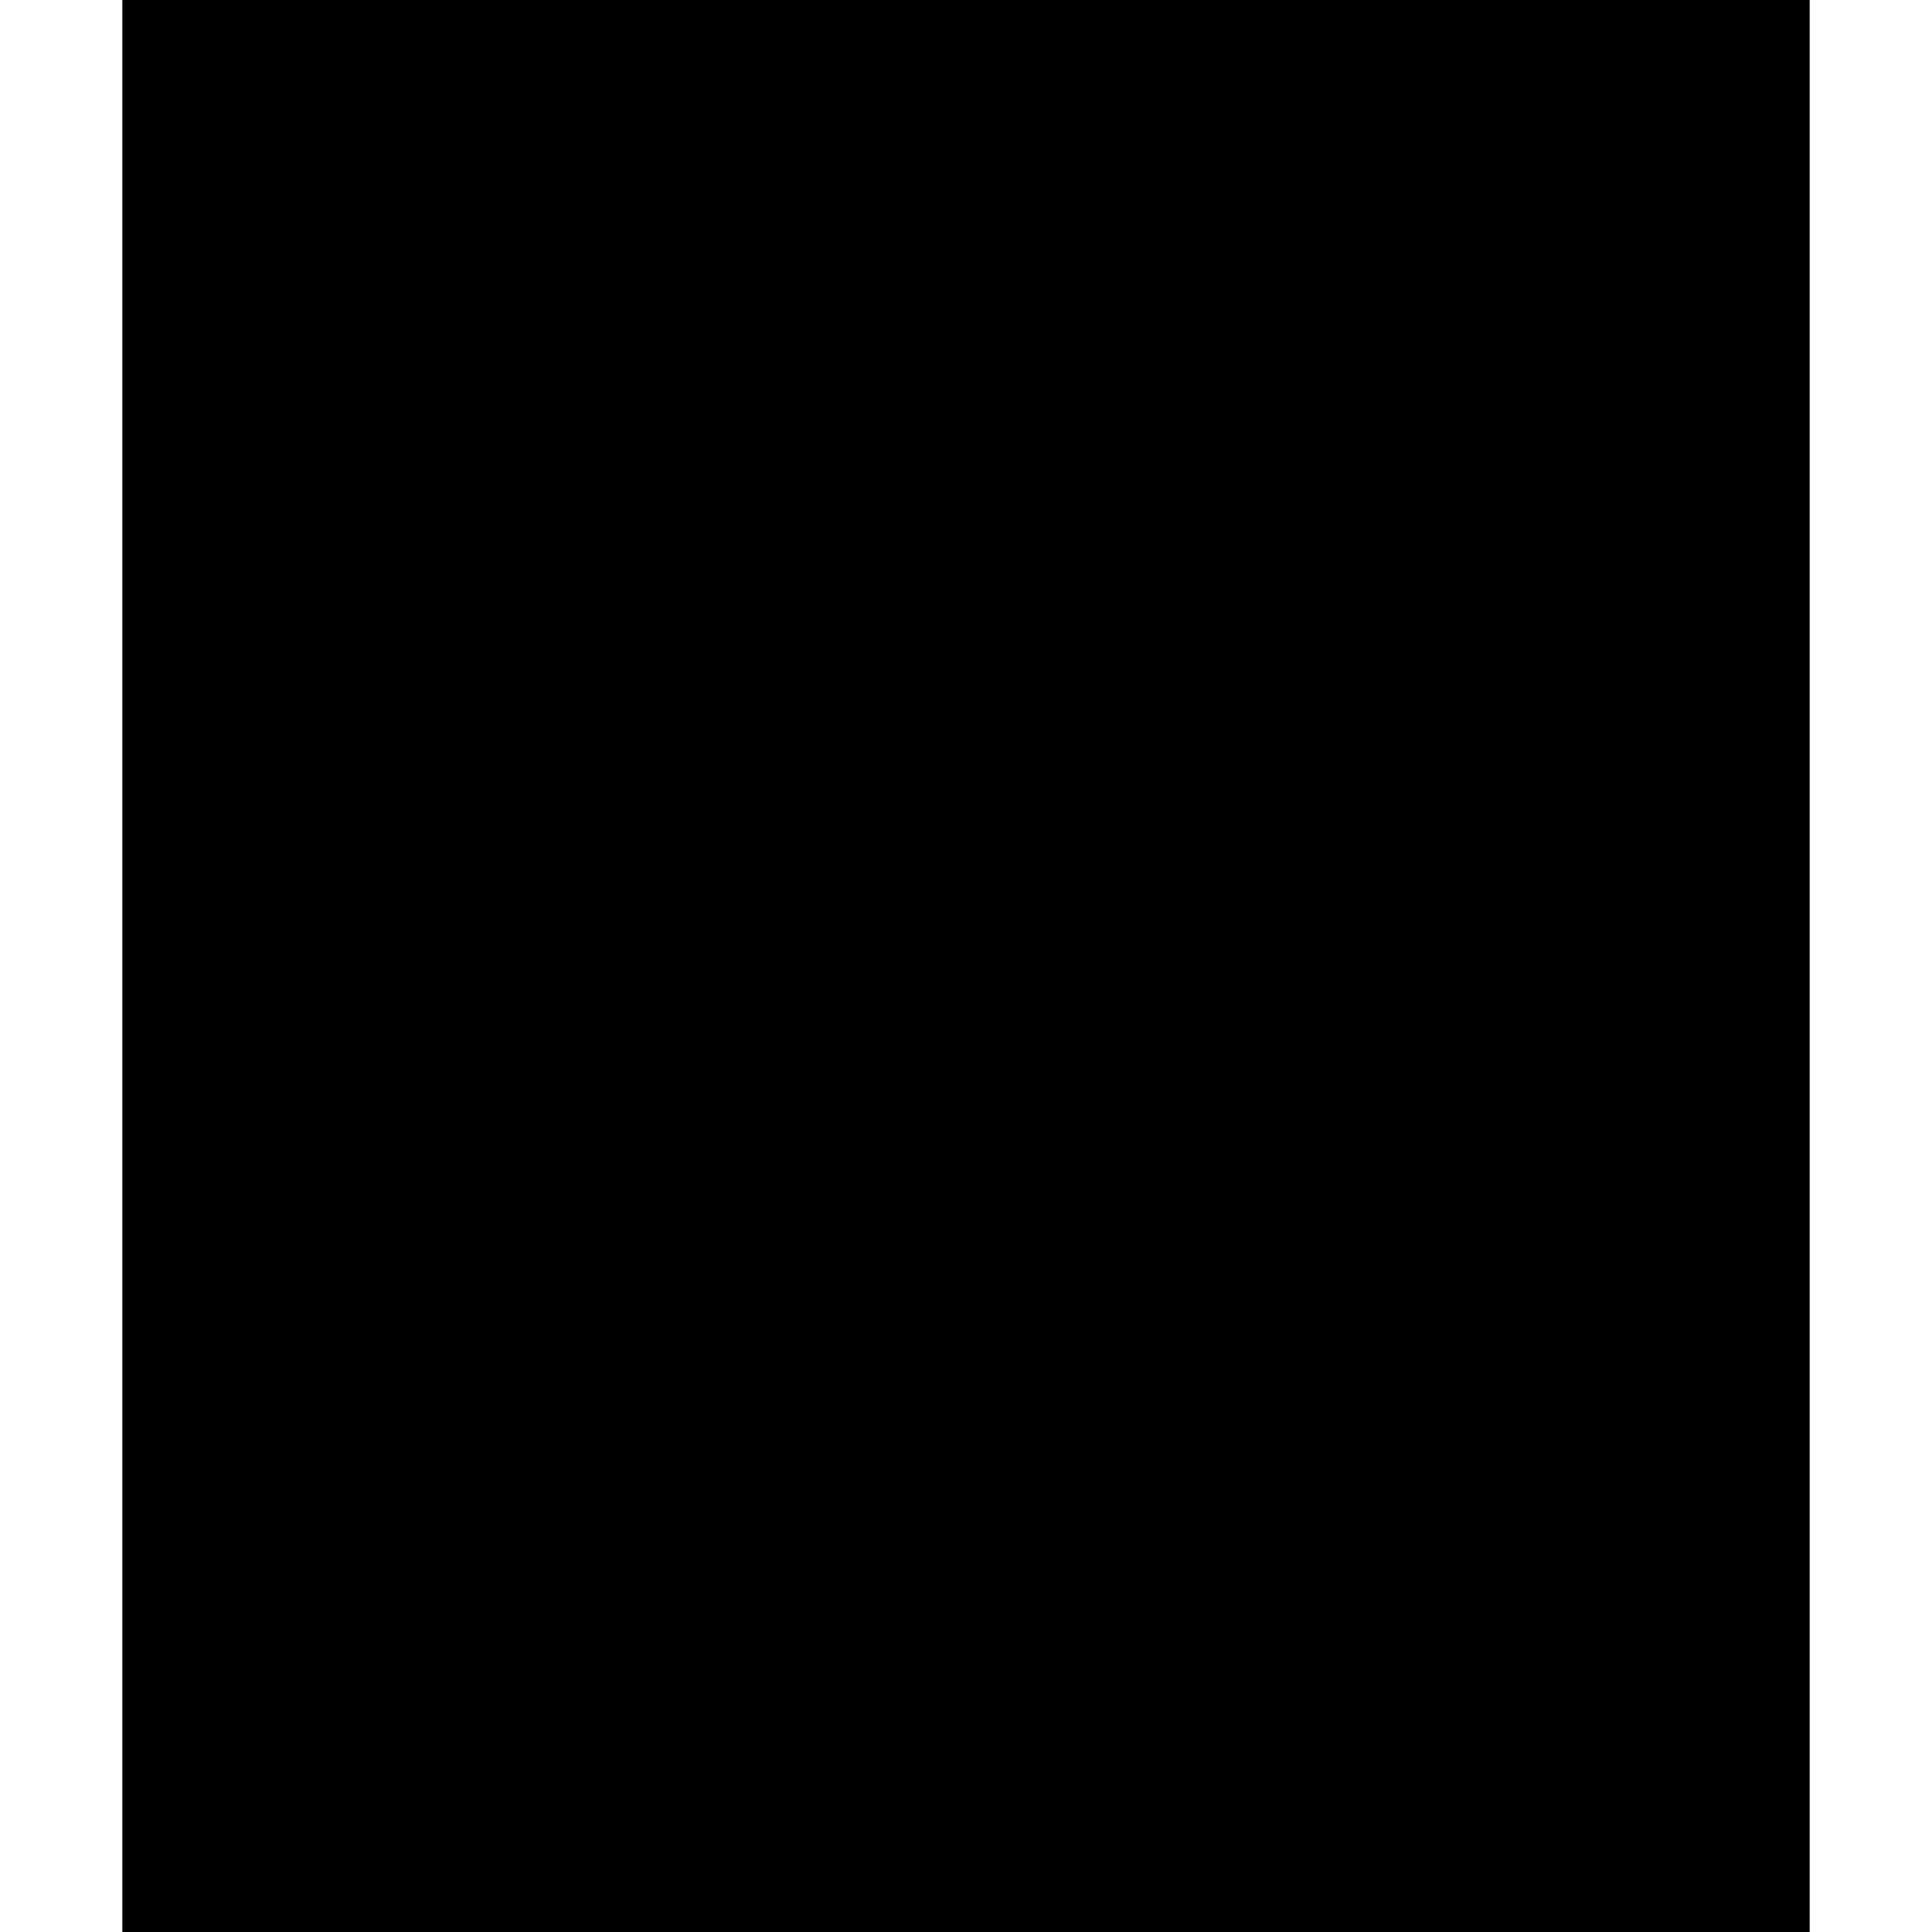
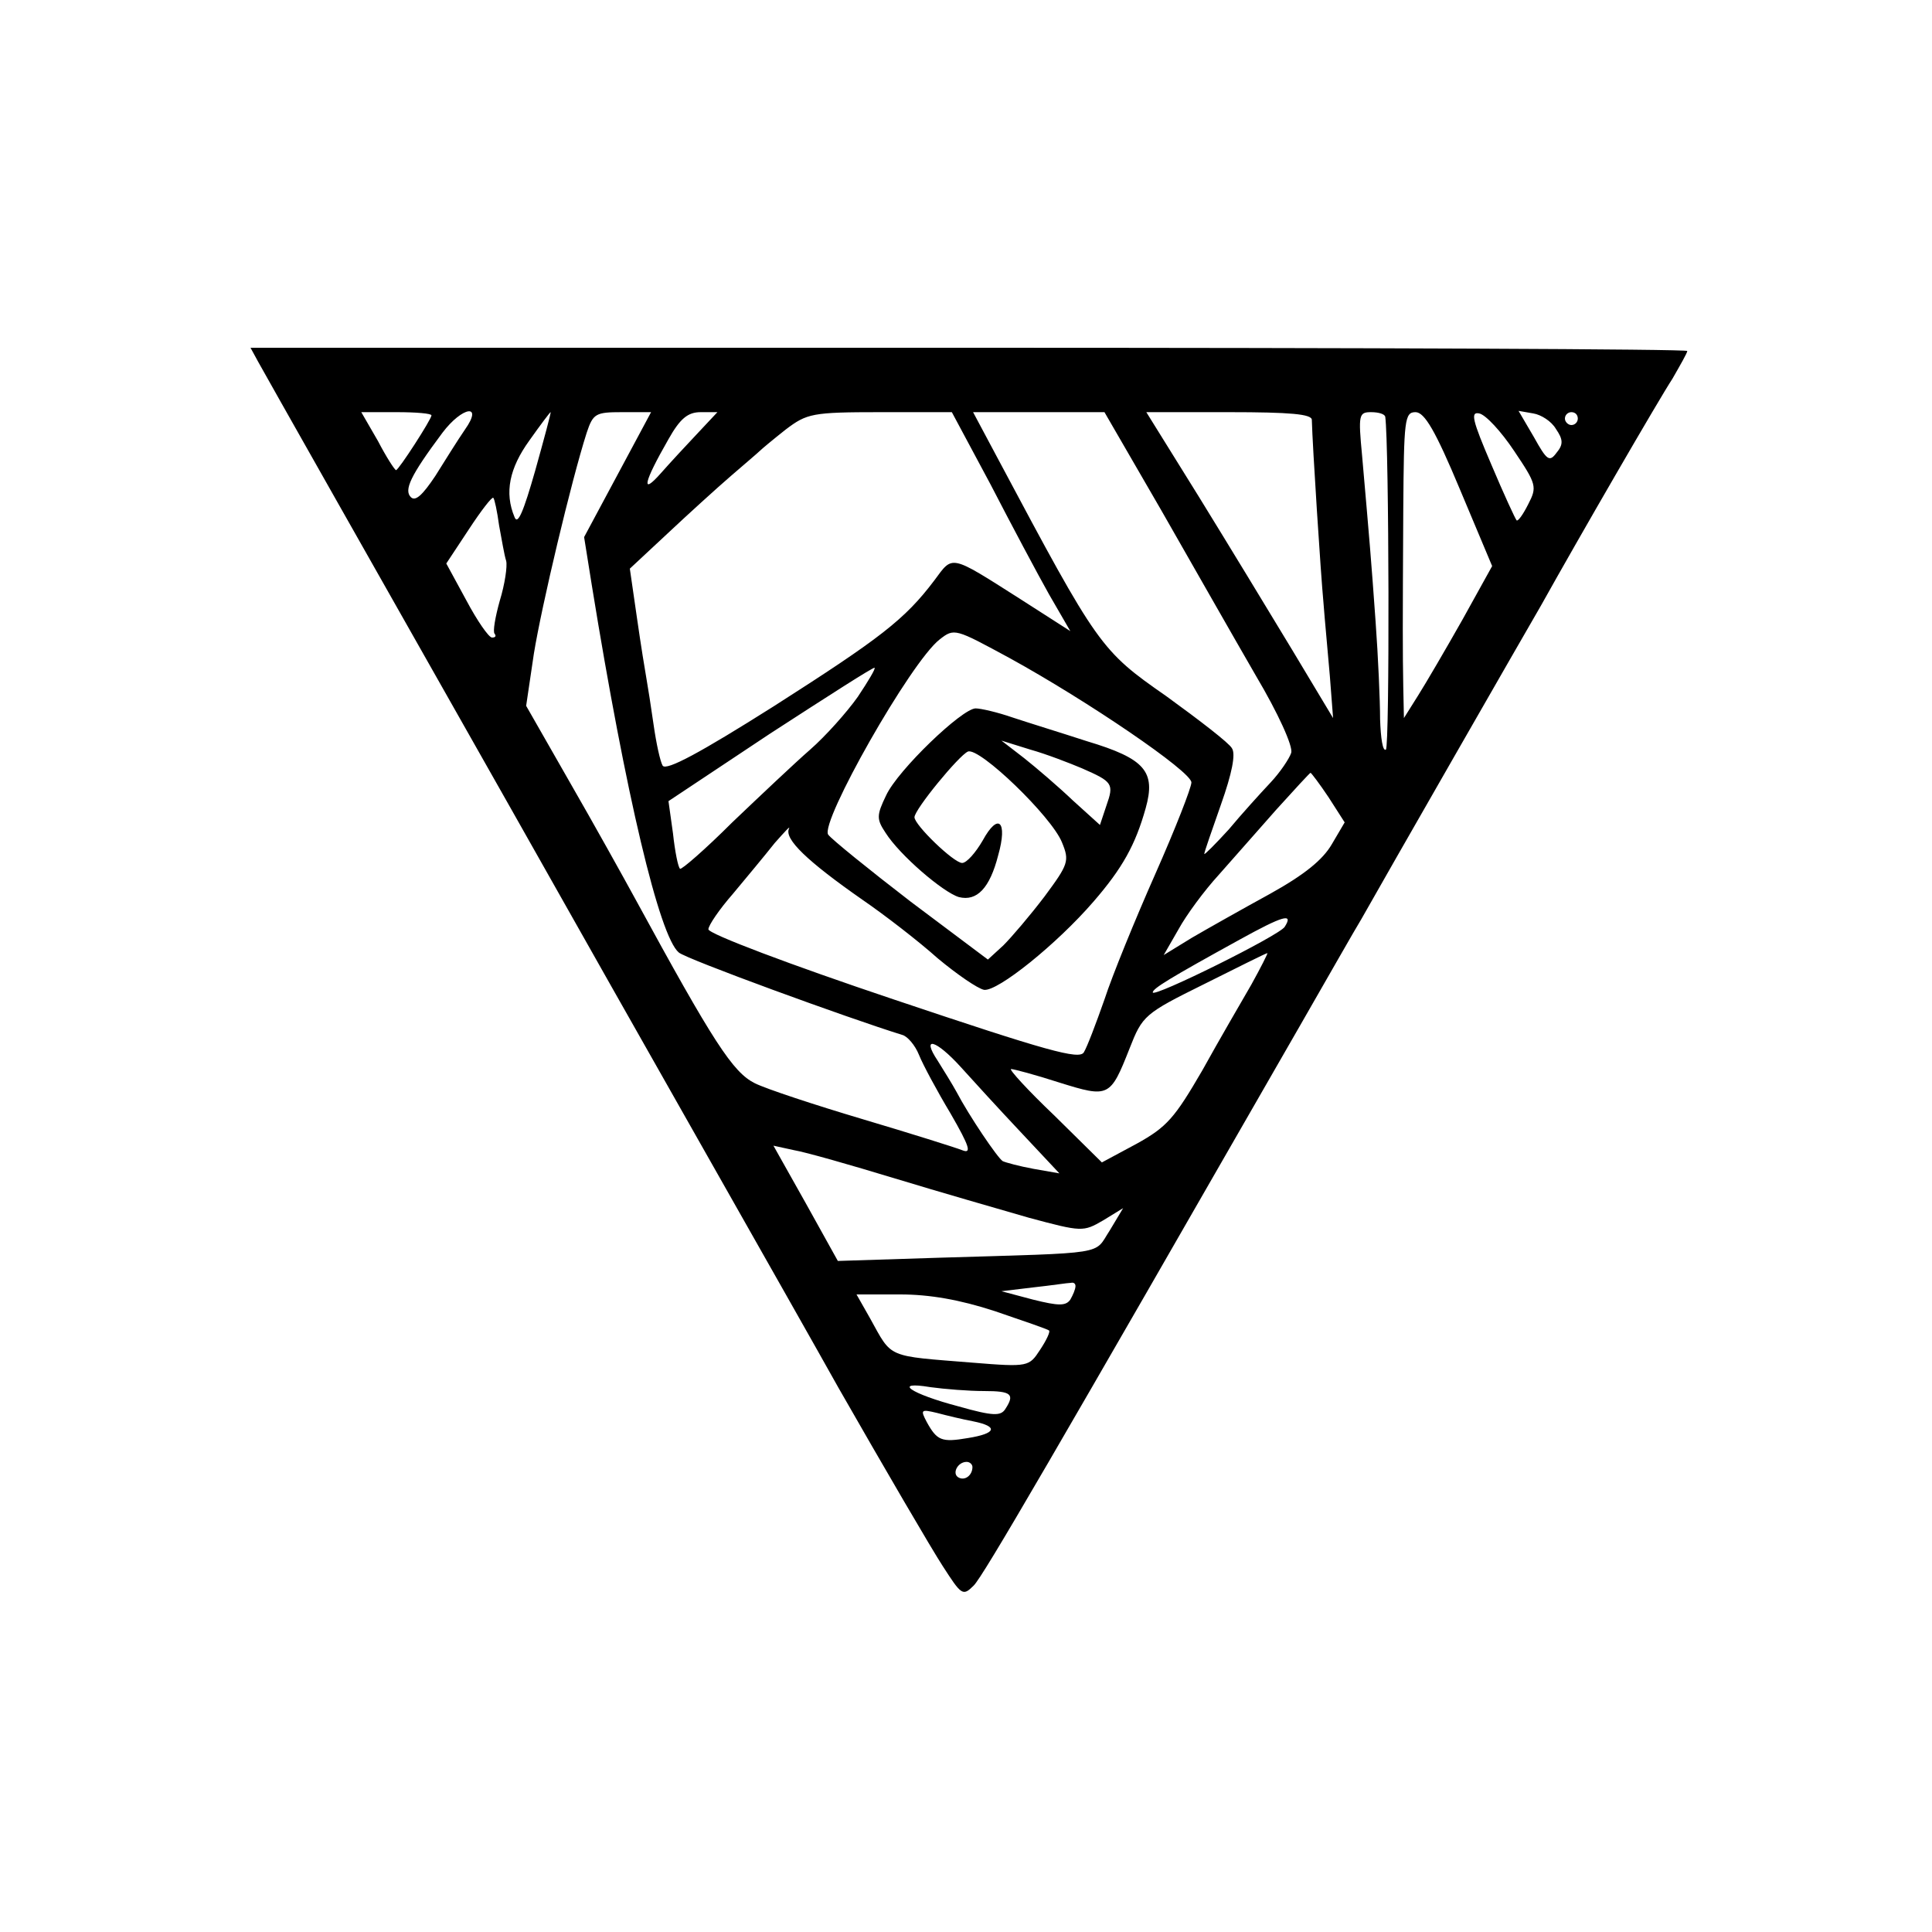
- <svg xmlns="http://www.w3.org/2000/svg" version="1.0" width="458pt" height="458pt" viewBox="0 0 458 458" preserveAspectRatio="xMidYMid meet">
-   <g transform="translate(0,458) scale(0.1,-0.1)" fill="#000000" stroke="none">
-     <path d="M290 2290 l0 -2290 2000 0 2000 0 0 2290 0 2290 -2000 0 -2000 0 0 -2290z" />
+ <svg xmlns="http://www.w3.org/2000/svg" version="1.0" width="300pt" height="300pt" viewBox="0 0 300 300" preserveAspectRatio="xMidYMid meet">
+   <g transform="translate(0,300) scale(0.1,-0.1)" fill="#000000" stroke="none">
+     <path d="M401 2438 c7 -13 183 -324 392 -693 208 -369 438 -773 509 -900 72 -126 145 -251 162 -277 29 -45 31 -47 48 -30 15 15 124 203 507 870 42 73 84 147 95 165 32 57 258 451 279 487 58 104 183 320 204 352 12 21 23 40 23 43 0 3 -502 5 -1115 5 l-1116 0 12 -22z m269 -83 c0 -6 -51 -85 -55 -85 -2 0 -15 20 -28 45 l-26 45 55 0 c30 0 54 -2 54 -5z m52 -22 c-11 -16 -31 -48 -46 -72 -20 -30 -31 -40 -38 -33 -11 11 -1 33 49 100 31 41 64 46 35 5z m109 -64 c-18 -63 -27 -85 -32 -72 -16 38 -8 76 23 119 17 24 32 44 33 44 1 0 -10 -41 -24 -91z m128 -6 l-52 -97 12 -75 c53 -327 105 -545 135 -570 11 -10 263 -102 347 -128 8 -2 20 -16 26 -31 6 -15 28 -56 49 -91 30 -52 33 -63 18 -57 -10 4 -80 26 -154 48 -74 22 -150 47 -168 56 -34 17 -64 63 -186 287 -18 33 -63 114 -101 180 l-68 119 12 81 c12 74 58 268 82 343 10 30 14 32 55 32 l45 0 -52 -97z m125 65 c-17 -18 -43 -46 -58 -63 -31 -35 -27 -15 12 53 18 32 30 42 50 42 l26 0 -30 -32z m454 -80 c32 -62 73 -139 91 -171 l33 -57 -78 50 c-110 70 -104 68 -133 29 -46 -61 -84 -90 -250 -196 -114 -72 -166 -100 -172 -92 -4 7 -10 35 -14 63 -4 28 -9 60 -11 71 -2 11 -9 54 -15 96 l-11 76 59 55 c32 30 76 70 98 89 22 19 42 36 45 39 3 3 21 18 40 33 33 25 41 27 147 27 l111 0 60 -112z m265 -40 c48 -84 114 -200 147 -257 35 -59 58 -110 55 -120 -3 -9 -17 -30 -32 -46 -16 -17 -45 -49 -65 -73 -21 -23 -38 -40 -38 -38 0 3 12 37 26 77 17 48 23 78 17 87 -4 8 -51 44 -102 81 -102 71 -106 77 -260 366 l-40 75 102 0 102 0 88 -152z m234 140 c1 -40 14 -241 18 -283 2 -27 7 -79 10 -115 l5 -65 -63 105 c-35 58 -100 165 -145 238 l-82 132 128 0 c96 0 129 -3 129 -12z m114 5 c6 -43 7 -513 1 -517 -5 -3 -8 18 -9 47 0 29 -3 97 -7 152 -7 98 -9 121 -21 258 -6 63 -5 67 14 67 12 0 21 -3 22 -7z m116 -113 l50 -119 -46 -83 c-26 -46 -57 -99 -69 -118 l-22 -35 -1 48 c-1 58 -1 89 0 277 1 138 2 150 19 150 14 0 31 -29 69 -120z m84 60 c35 -52 36 -56 22 -83 -8 -16 -16 -27 -18 -25 -2 2 -20 41 -39 86 -30 70 -33 83 -19 80 10 -2 34 -28 54 -58z m65 34 c11 -16 12 -24 1 -37 -11 -15 -15 -12 -35 24 l-24 41 23 -4 c12 -2 28 -12 35 -24z m34 16 c0 -5 -4 -10 -10 -10 -5 0 -10 5 -10 10 0 6 5 10 10 10 6 0 10 -4 10 -10z m-1675 -166 c4 -21 8 -46 11 -55 2 -8 -2 -36 -10 -62 -7 -25 -11 -48 -8 -51 3 -4 1 -6 -4 -6 -5 0 -23 26 -40 58 l-31 57 35 53 c19 29 36 51 38 49 2 -2 6 -21 9 -43z m793 -206 c120 -66 282 -176 282 -193 0 -8 -25 -72 -56 -142 -31 -70 -67 -158 -79 -195 -13 -37 -27 -74 -32 -82 -7 -12 -57 2 -295 82 -161 54 -288 102 -288 109 0 6 17 31 38 55 20 24 50 60 65 79 16 18 25 28 22 22 -7 -16 28 -50 114 -110 35 -24 88 -65 117 -91 30 -25 62 -47 72 -49 21 -3 113 71 170 137 45 52 65 88 81 145 16 57 -1 77 -91 104 -40 13 -92 29 -116 37 -23 8 -49 14 -57 14 -21 0 -121 -96 -139 -135 -15 -31 -15 -37 -1 -58 22 -35 90 -93 114 -100 28 -7 48 14 61 65 15 53 0 67 -24 23 -11 -19 -25 -35 -32 -35 -13 0 -74 59 -74 71 0 12 69 96 83 102 18 7 130 -101 146 -141 12 -29 10 -34 -27 -84 -22 -29 -51 -63 -64 -76 l-24 -22 -120 90 c-65 50 -123 97 -128 104 -13 19 128 268 173 303 23 18 24 17 109 -29z m-236 -60 c-17 -24 -50 -61 -74 -82 -23 -20 -78 -72 -121 -113 -42 -42 -79 -74 -81 -72 -3 2 -8 27 -11 55 l-7 50 158 105 c88 57 161 104 162 102 2 -1 -10 -21 -26 -45z m348 -111 c48 -21 50 -24 38 -58 l-10 -30 -42 38 c-22 21 -57 51 -76 66 l-35 27 45 -14 c25 -7 61 -21 80 -29z m383 -45 l25 -39 -20 -34 c-14 -24 -42 -47 -96 -77 -42 -23 -97 -54 -121 -68 l-44 -27 23 40 c12 22 40 60 62 84 21 24 62 70 90 102 28 31 52 57 53 57 1 0 14 -17 28 -38z m-68 -201 c-7 -13 -205 -111 -205 -102 0 6 26 22 135 82 67 37 84 42 70 20z m-52 -90 c-15 -26 -50 -86 -76 -133 -43 -74 -55 -88 -102 -114 l-54 -29 -74 73 c-41 39 -71 72 -67 72 4 0 38 -9 75 -21 77 -24 79 -23 109 53 20 51 23 54 116 100 52 26 96 48 98 48 1 0 -10 -22 -25 -49z m-451 -128 c18 -20 60 -66 93 -101 l60 -64 -40 7 c-22 4 -44 10 -48 12 -8 5 -52 70 -72 108 -6 11 -19 32 -29 48 -26 39 -3 33 36 -10z m-102 -173 c69 -21 163 -48 208 -61 82 -22 84 -22 115 -4 l31 19 -21 -35 c-25 -38 1 -34 -265 -42 l-157 -5 -50 90 -50 89 32 -7 c18 -3 88 -23 157 -44z m280 -167 c0 -5 -4 -14 -8 -21 -7 -10 -18 -10 -58 0 l-49 13 50 6 c28 3 53 7 58 7 4 1 7 -1 7 -5z m-125 -39 c44 -15 82 -28 84 -30 2 -2 -4 -15 -14 -30 -17 -26 -18 -27 -104 -20 -136 11 -125 6 -160 69 l-21 37 68 0 c45 0 92 -8 147 -26z m-17 -124 c43 0 48 -5 33 -28 -7 -11 -19 -11 -72 4 -76 20 -104 40 -44 30 22 -3 59 -6 83 -6z m-17 -47 c40 -8 36 -19 -8 -26 -41 -7 -48 -4 -64 25 -10 19 -9 20 16 14 15 -4 40 -10 56 -13z m-1 -71 c0 -13 -12 -22 -22 -16 -10 6 -1 24 13 24 5 0 9 -4 9 -8z" />
  </g>
</svg>
